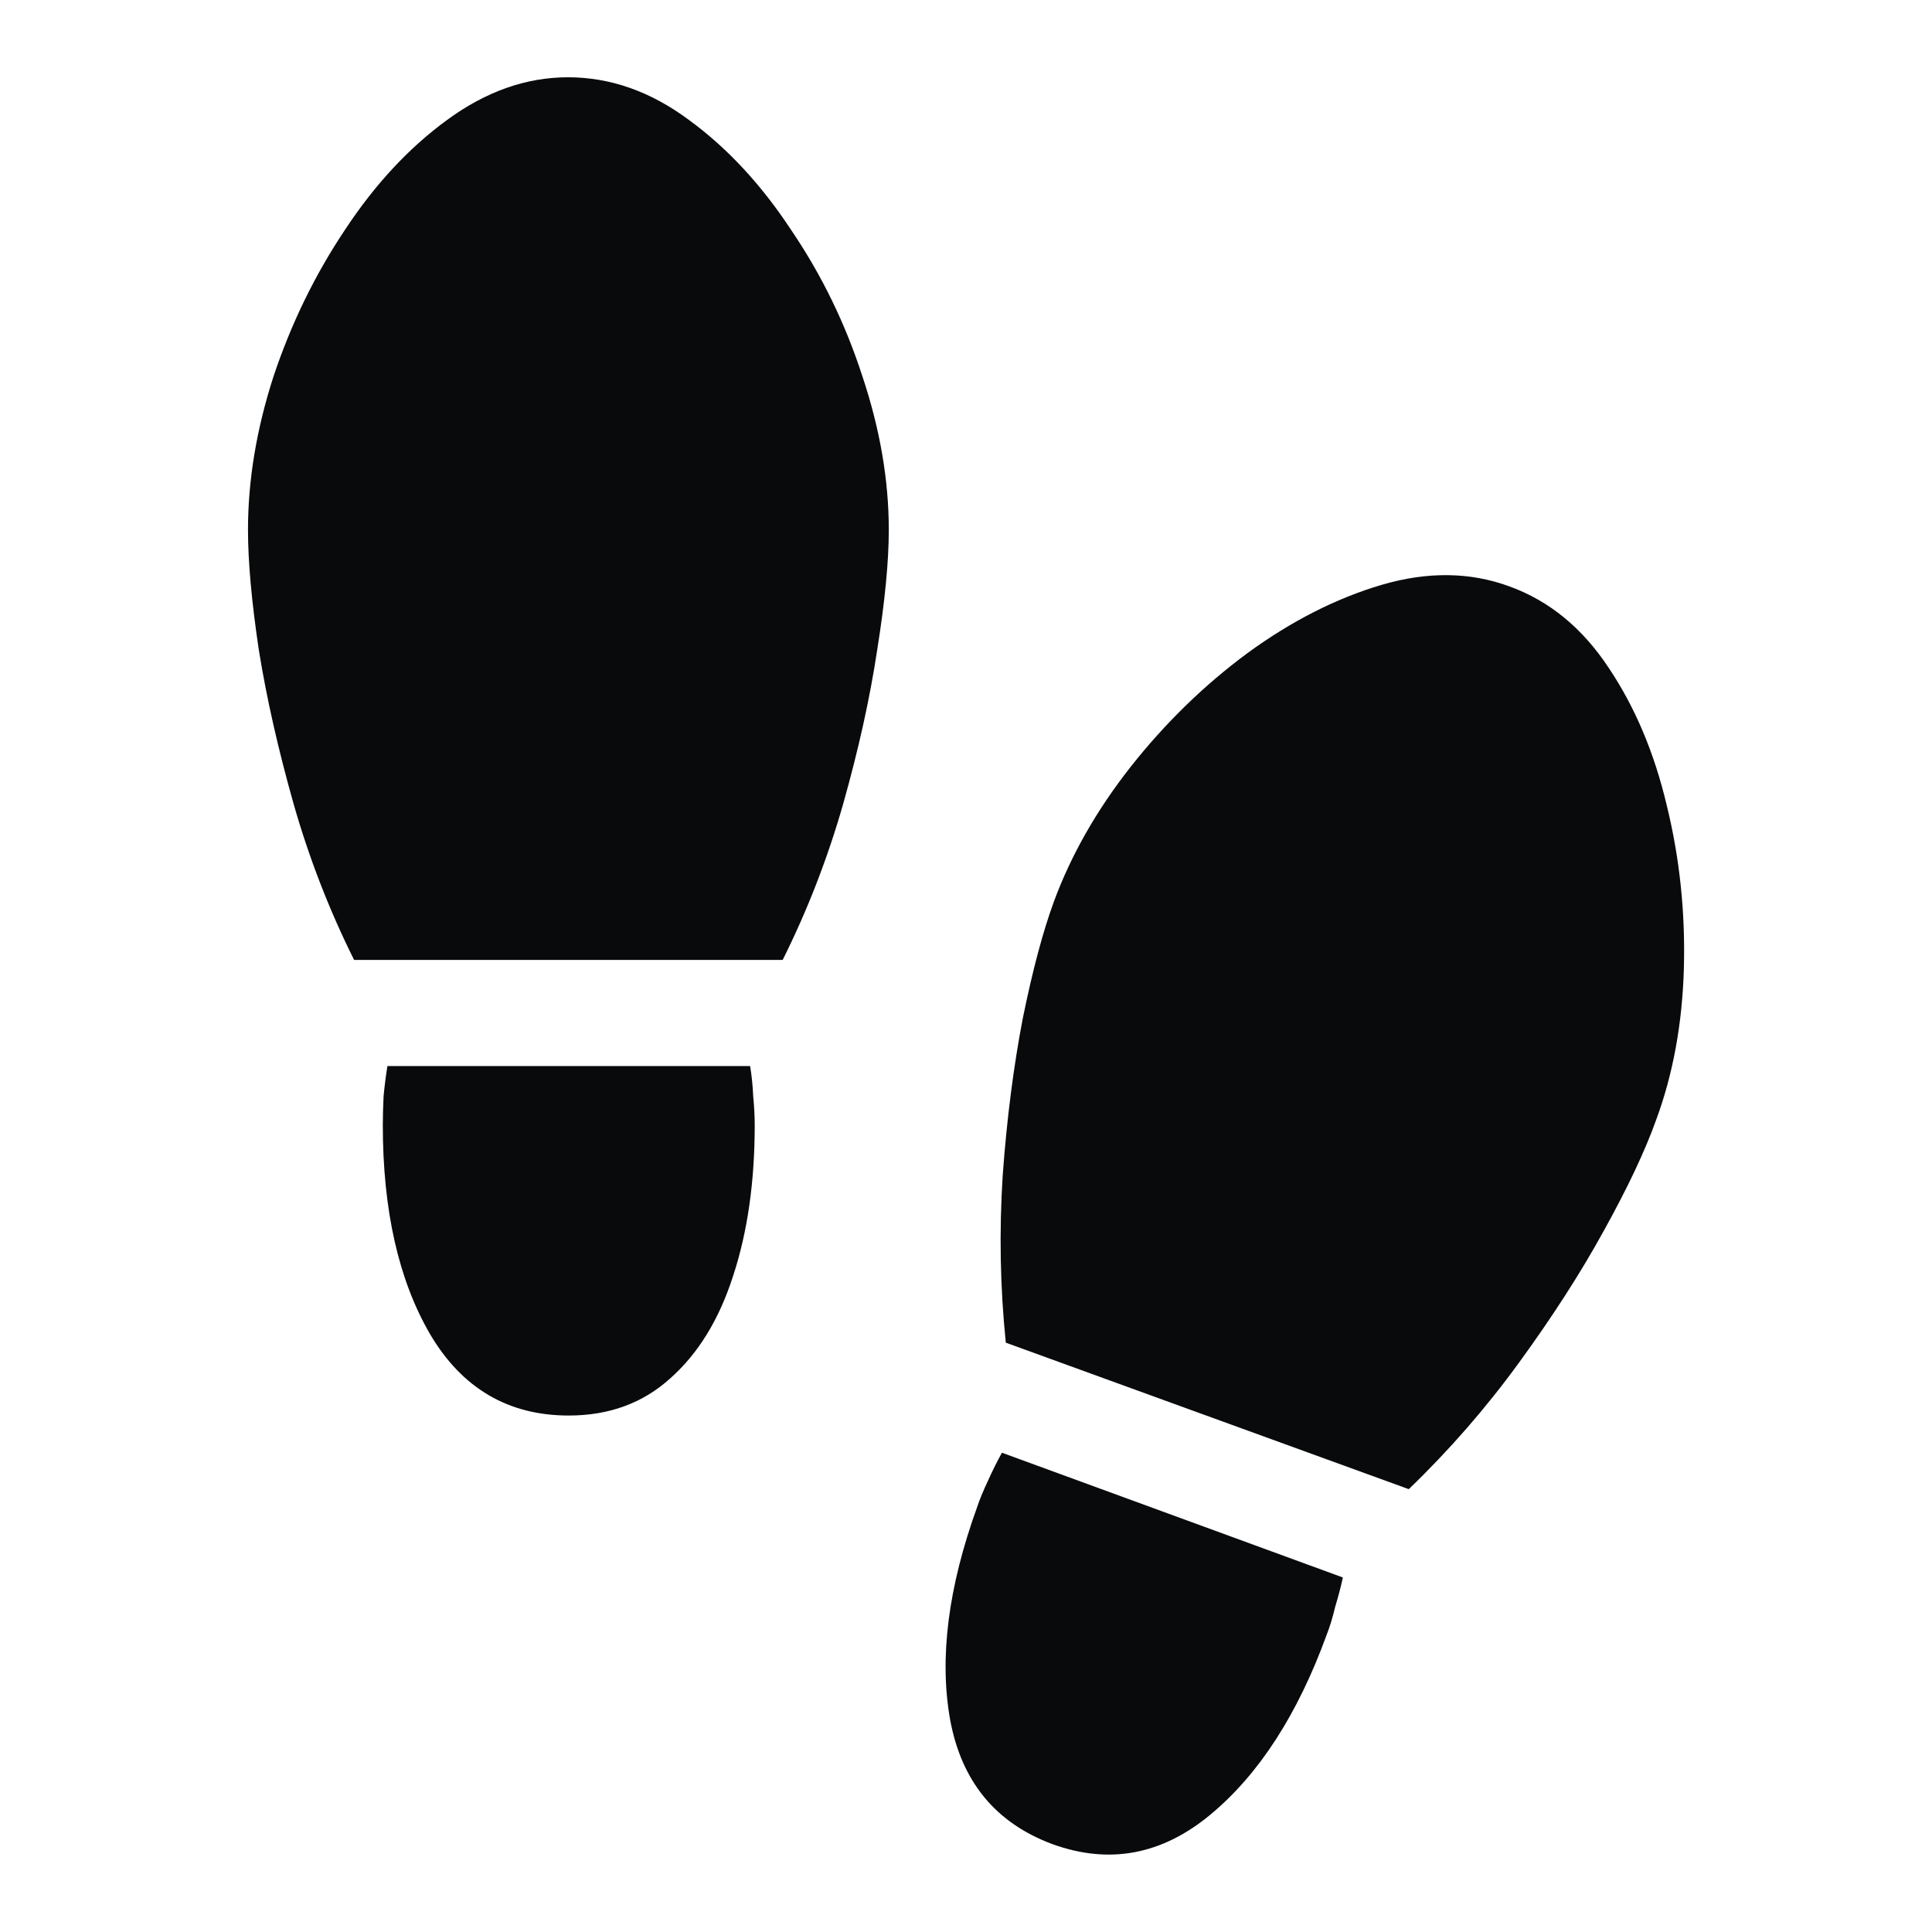
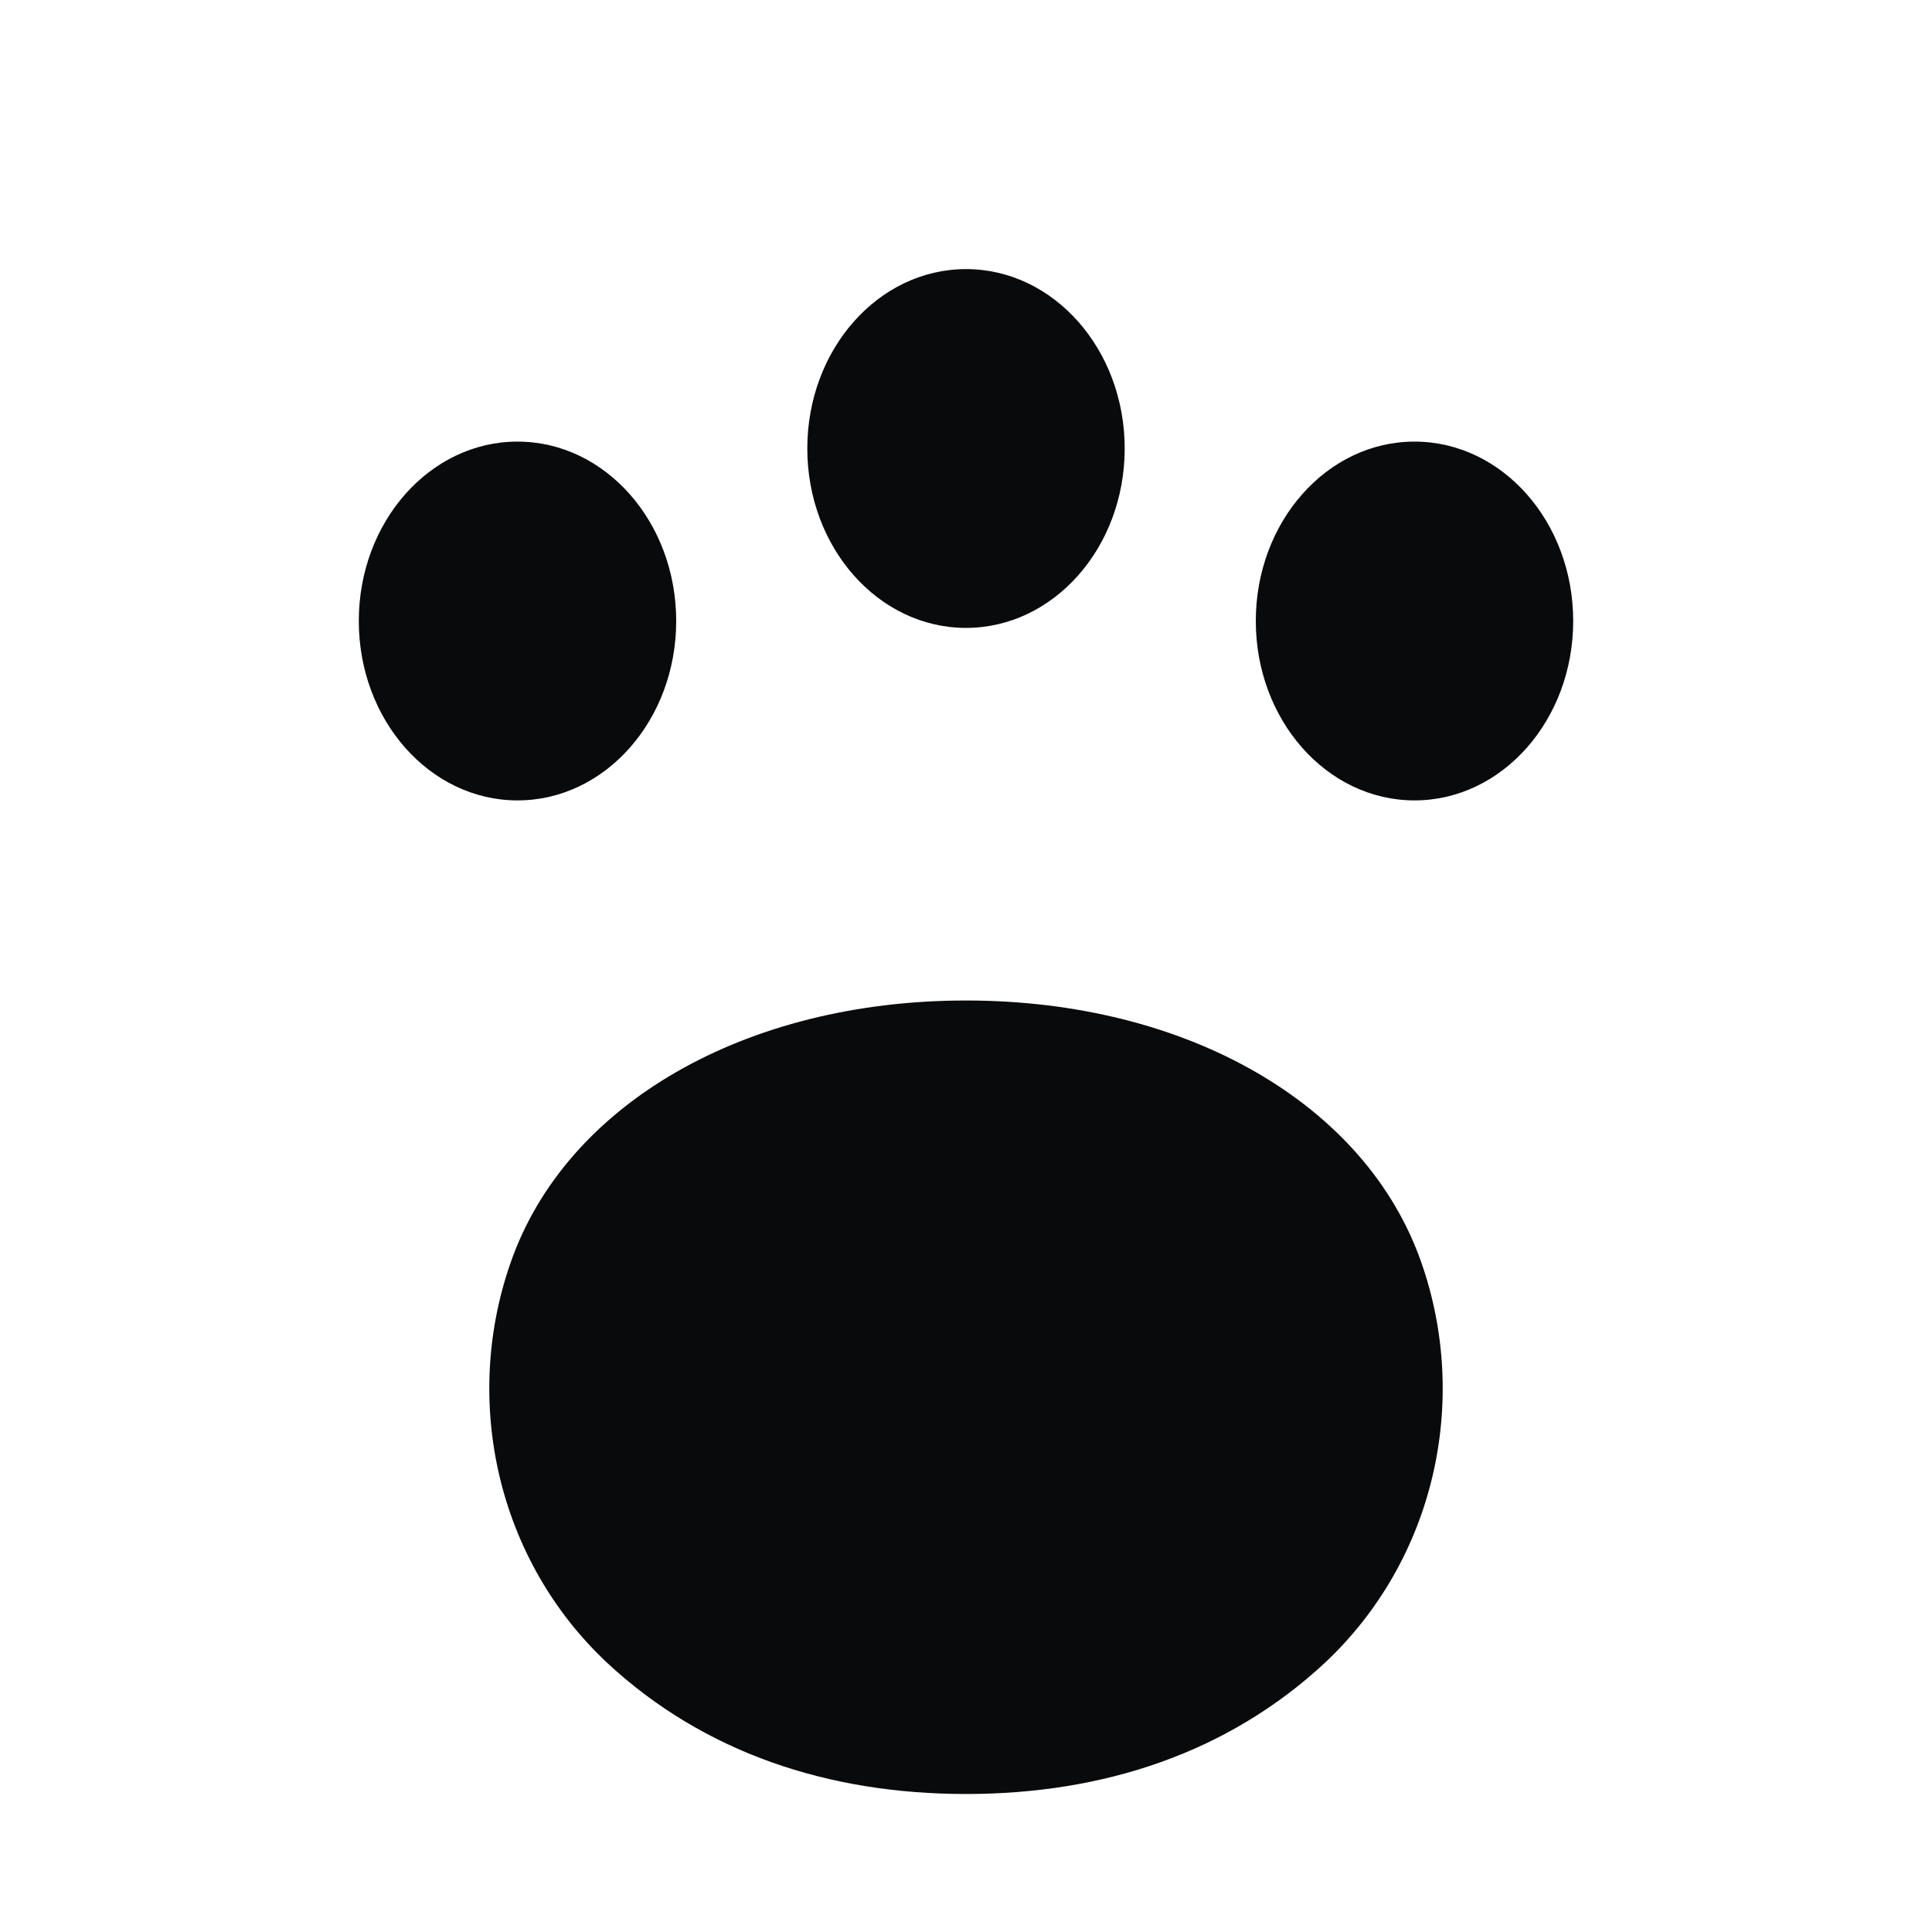
<svg xmlns="http://www.w3.org/2000/svg" width="28" height="28" viewBox="0 0 28 28" fill="none">
-   <path d="M8.232 1.12C8.846 1.12 9.43 1.326 9.984 1.738C10.538 2.142 11.032 2.674 11.466 3.333C11.908 3.984 12.252 4.691 12.499 5.455C12.754 6.219 12.881 6.96 12.881 7.679C12.881 8.135 12.825 8.716 12.713 9.419C12.608 10.116 12.443 10.861 12.219 11.654C11.994 12.44 11.702 13.193 11.343 13.912H5.132C4.773 13.193 4.481 12.44 4.256 11.654C4.032 10.861 3.863 10.116 3.751 9.419C3.646 8.716 3.594 8.135 3.594 7.679C3.594 6.96 3.717 6.219 3.964 5.455C4.219 4.691 4.563 3.984 4.998 3.333C5.432 2.674 5.926 2.142 6.48 1.738C7.042 1.326 7.625 1.12 8.232 1.12ZM8.243 20.515C7.367 20.515 6.697 20.122 6.233 19.336C5.776 18.55 5.548 17.539 5.548 16.304C5.548 16.184 5.552 16.045 5.559 15.888C5.574 15.731 5.593 15.585 5.615 15.45H10.871C10.894 15.585 10.909 15.731 10.916 15.888C10.931 16.045 10.938 16.184 10.938 16.304C10.938 17.127 10.834 17.857 10.624 18.494C10.422 19.123 10.119 19.617 9.714 19.976C9.318 20.335 8.827 20.515 8.243 20.515ZM21.877 8.499C22.453 8.708 22.933 9.101 23.314 9.678C23.696 10.247 23.977 10.913 24.157 11.677C24.344 12.44 24.426 13.227 24.404 14.035C24.381 14.836 24.247 15.57 24 16.236C23.842 16.678 23.591 17.21 23.247 17.831C22.91 18.445 22.498 19.085 22.012 19.752C21.533 20.41 21.001 21.02 20.417 21.582L14.577 19.459C14.495 18.658 14.48 17.85 14.532 17.034C14.592 16.21 14.69 15.45 14.824 14.754C14.966 14.058 15.116 13.496 15.273 13.069C15.521 12.396 15.891 11.744 16.385 11.115C16.887 10.479 17.452 9.929 18.081 9.464C18.717 9 19.365 8.671 20.024 8.476C20.69 8.281 21.308 8.289 21.877 8.499ZM15.251 26.726C14.427 26.419 13.933 25.816 13.769 24.918C13.611 24.026 13.742 23.001 14.162 21.84C14.199 21.728 14.252 21.601 14.319 21.459C14.386 21.309 14.454 21.174 14.521 21.054L19.462 22.862C19.433 22.997 19.395 23.139 19.35 23.289C19.313 23.446 19.271 23.581 19.227 23.693C18.807 24.846 18.246 25.715 17.542 26.299C16.838 26.883 16.075 27.025 15.251 26.726Z" fill="#080A0C" />
+   <path d="M14 14.5C17.2 14.5 19.8 16 20.6 18.3C21.3 20.3 20.8 22.6 19.2 24.1C17.8 25.4 16 26 14 26C12 26 10.2 25.4 8.8 24.1C7.2 22.6 6.7 20.3 7.4 18.3C8.2 16 10.8 14.5 14 14.5ZM5.2 9a2.3 2.6 0 1 0 4.6 0a2.3 2.6 0 1 0 -4.6 0ZM11.7 6.5a2.3 2.6 0 1 0 4.6 0a2.3 2.6 0 1 0 -4.6 0ZM18.2 9a2.3 2.6 0 1 0 4.6 0a2.3 2.6 0 1 0 -4.6 0Z" fill="#080A0C" />
</svg>
